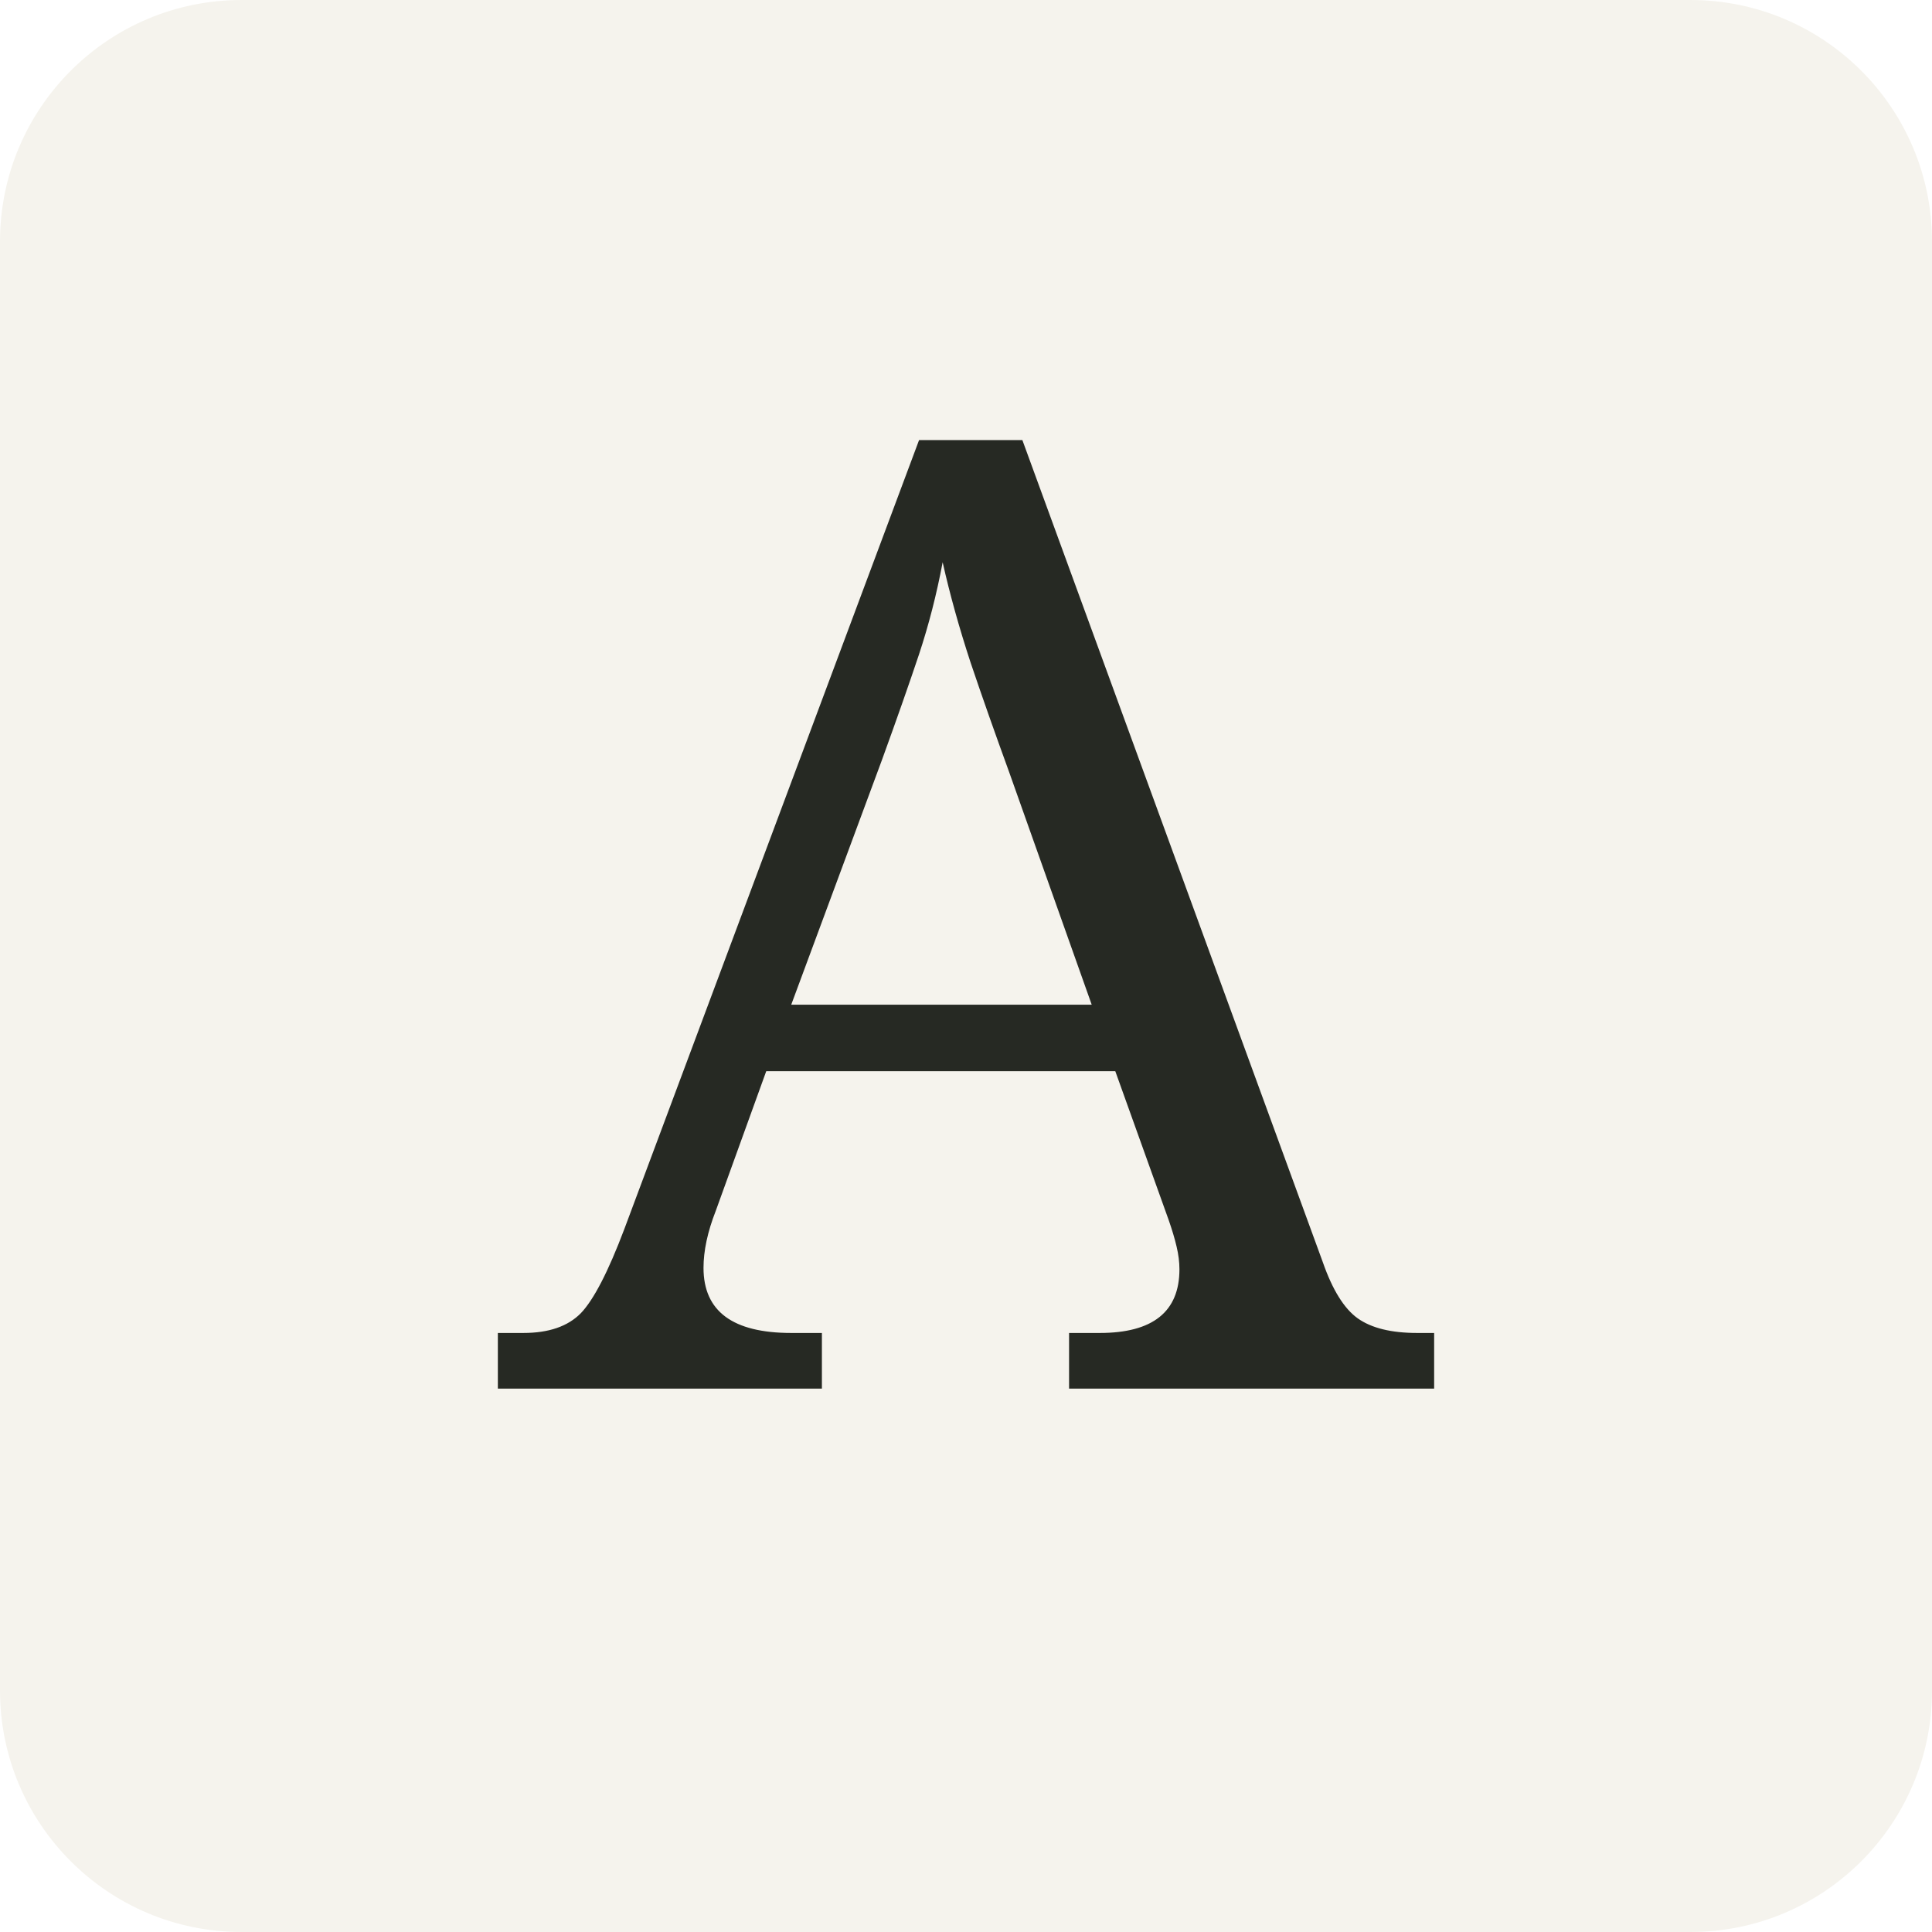
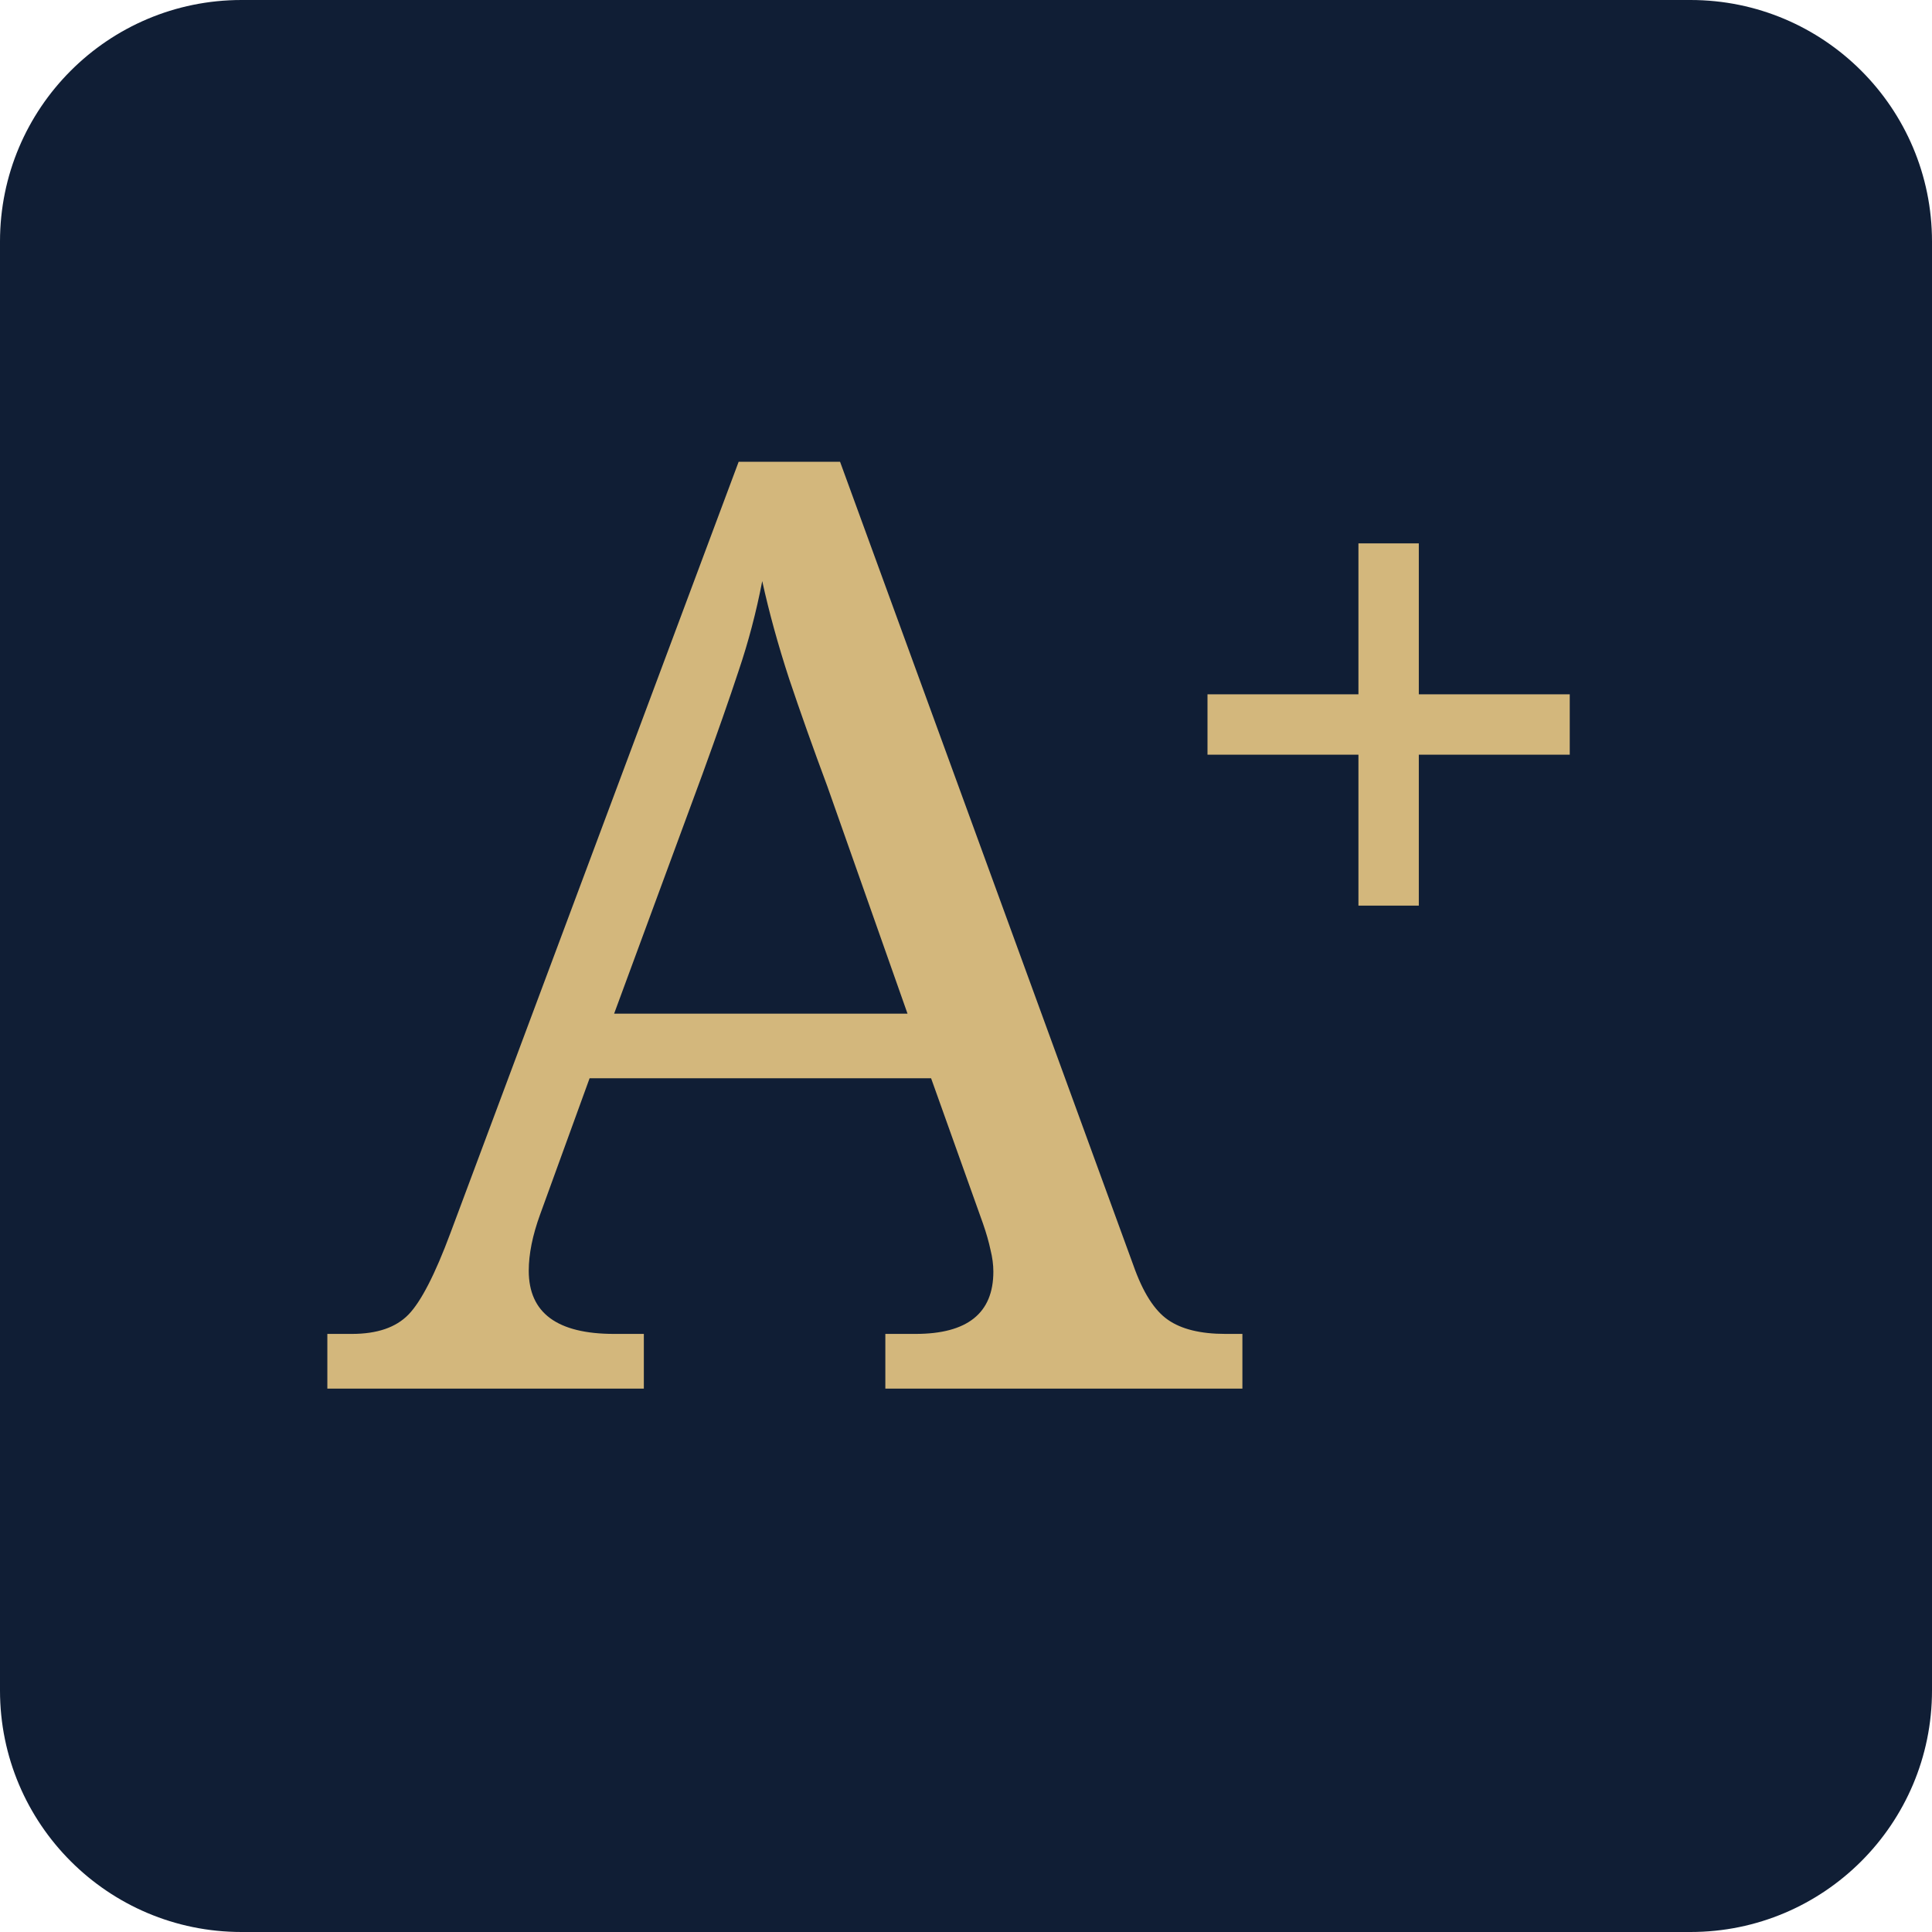
<svg xmlns="http://www.w3.org/2000/svg" viewBox="0 0 64 64">
-   <rect width="64" height="64" rx="8" fill="#f5f3ed" />
-   <text x="32" y="46" text-anchor="middle" font-family="Georgia,serif" font-size="44" fill="#262923">A</text>
+   <rect width="64" height="64" rx="8" fill="#101e35" />
+   <text x="26" y="46" text-anchor="middle" font-family="Georgia,serif" font-size="43" fill="#d3b77c">A</text>
+   <path d="M46 18v12m-6-6h12" stroke="#d3b77c" stroke-width="2" />
</svg>
